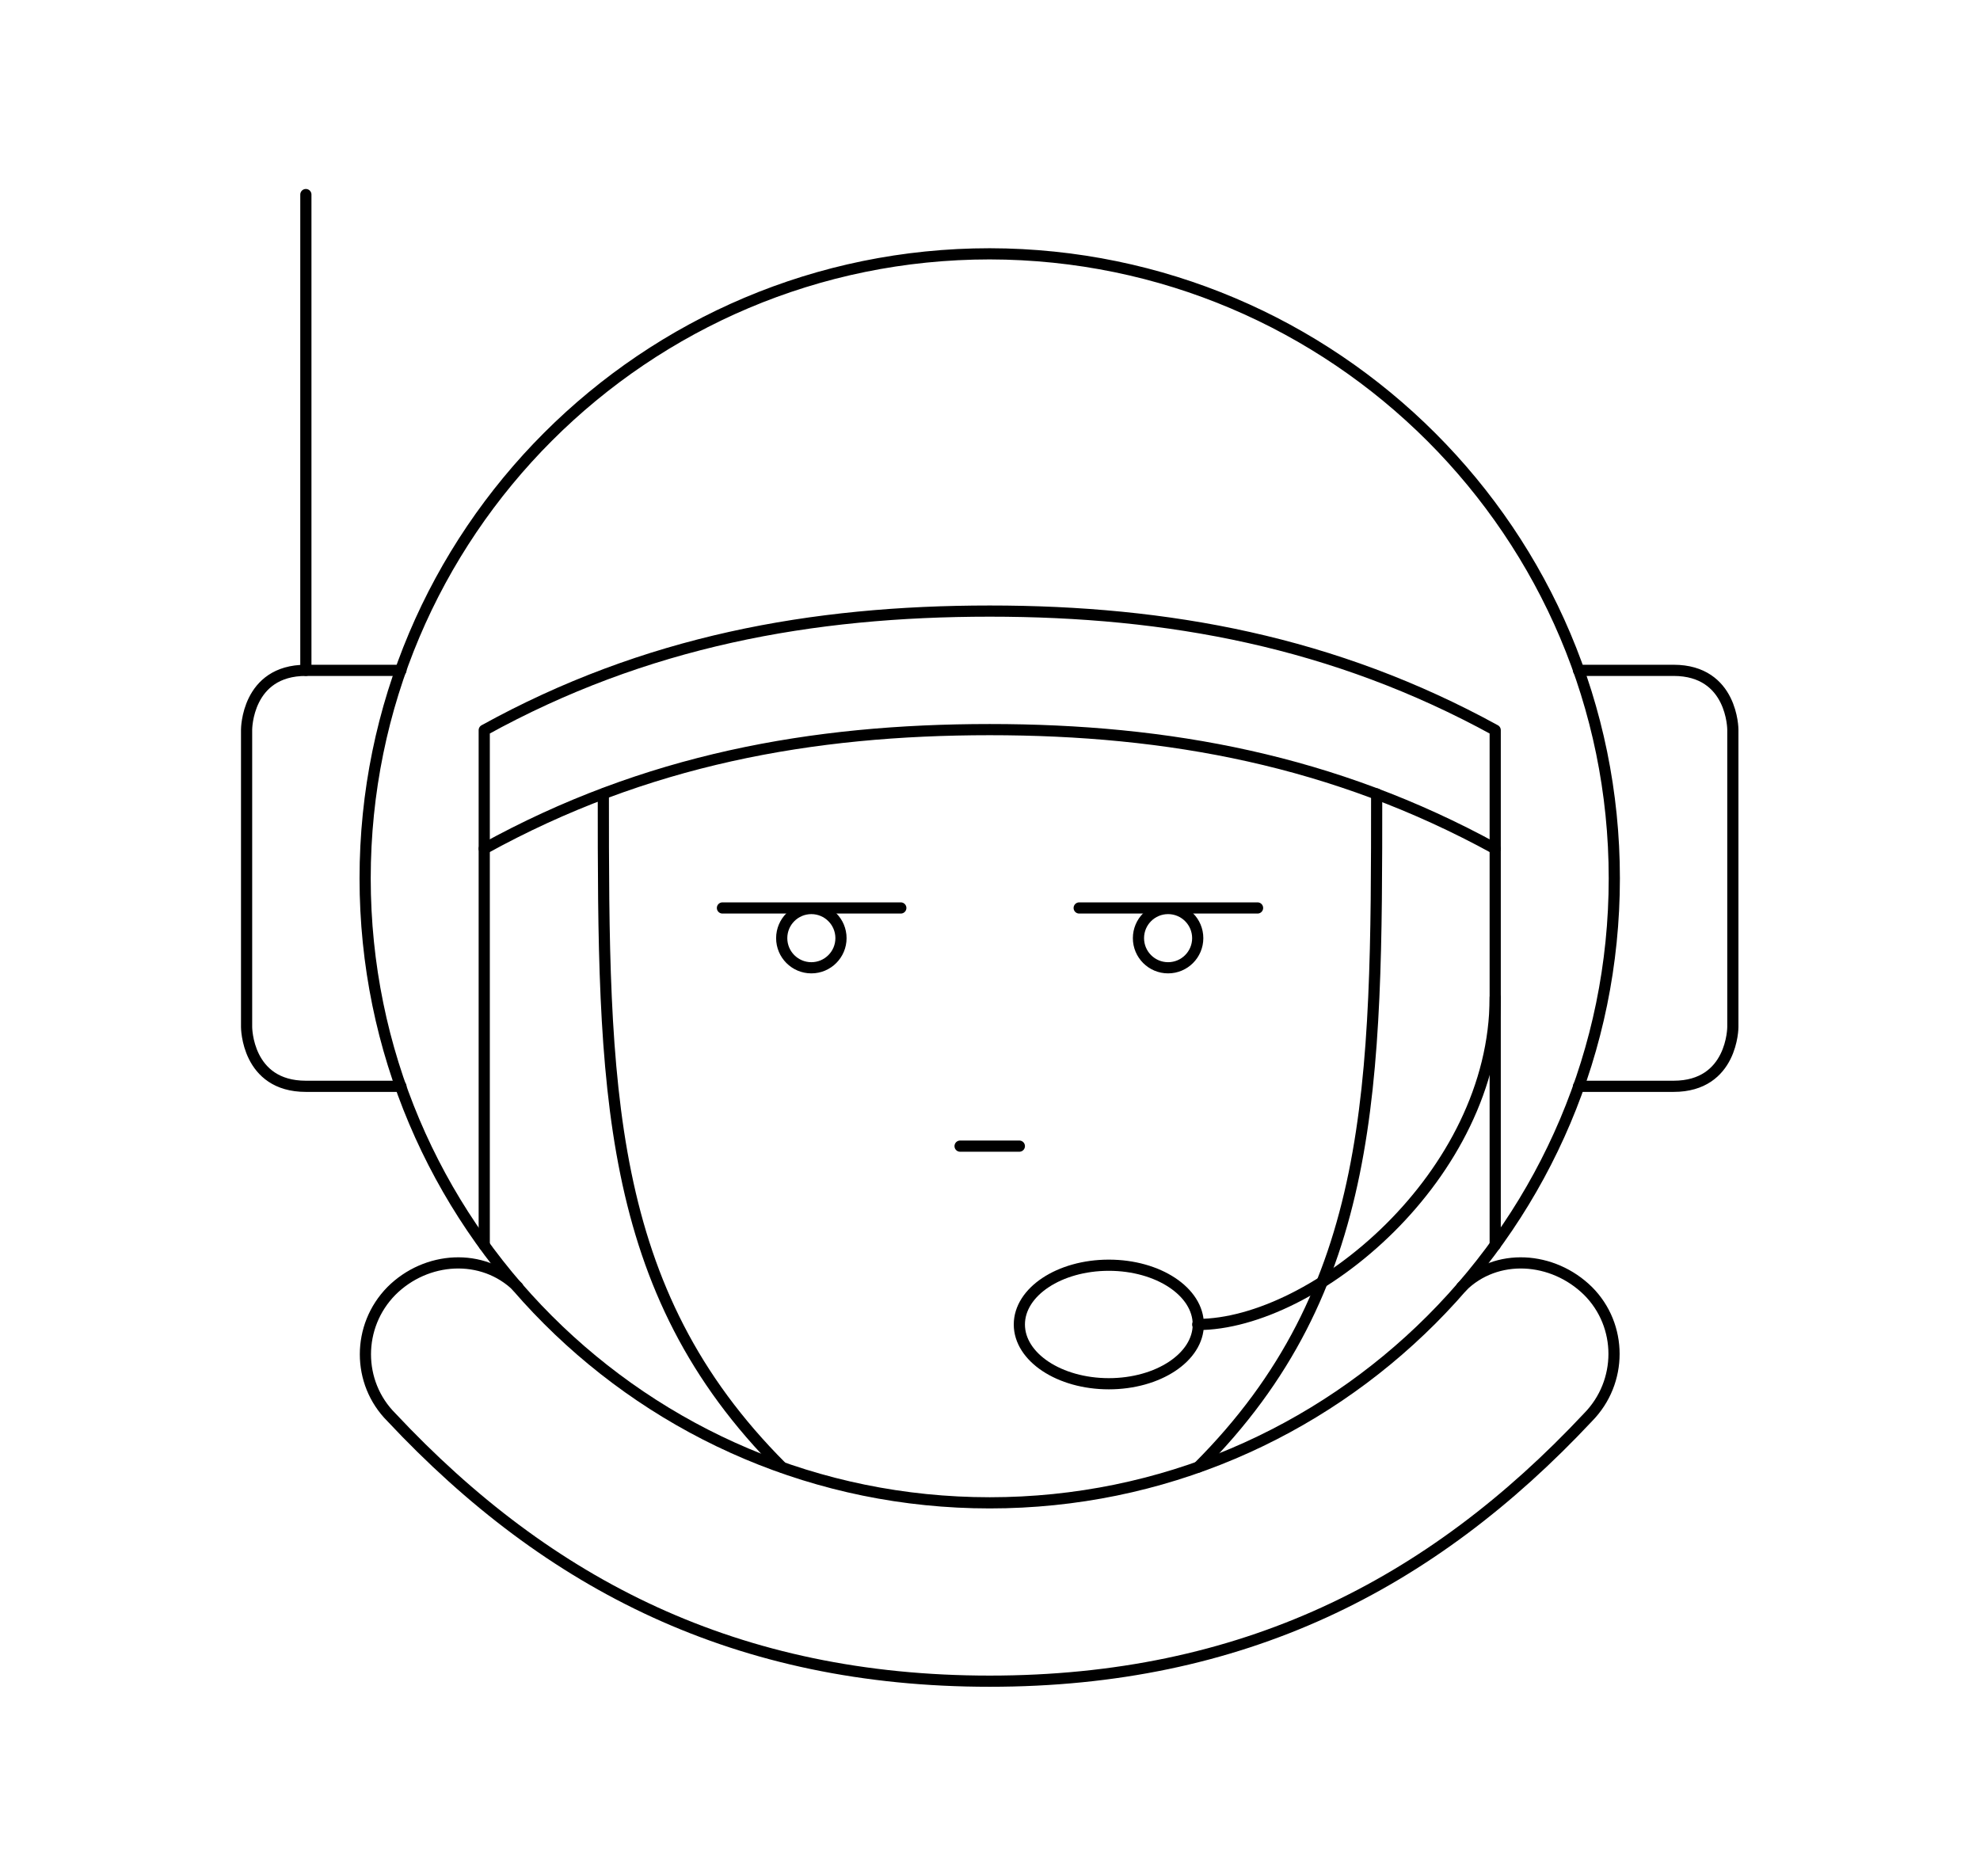
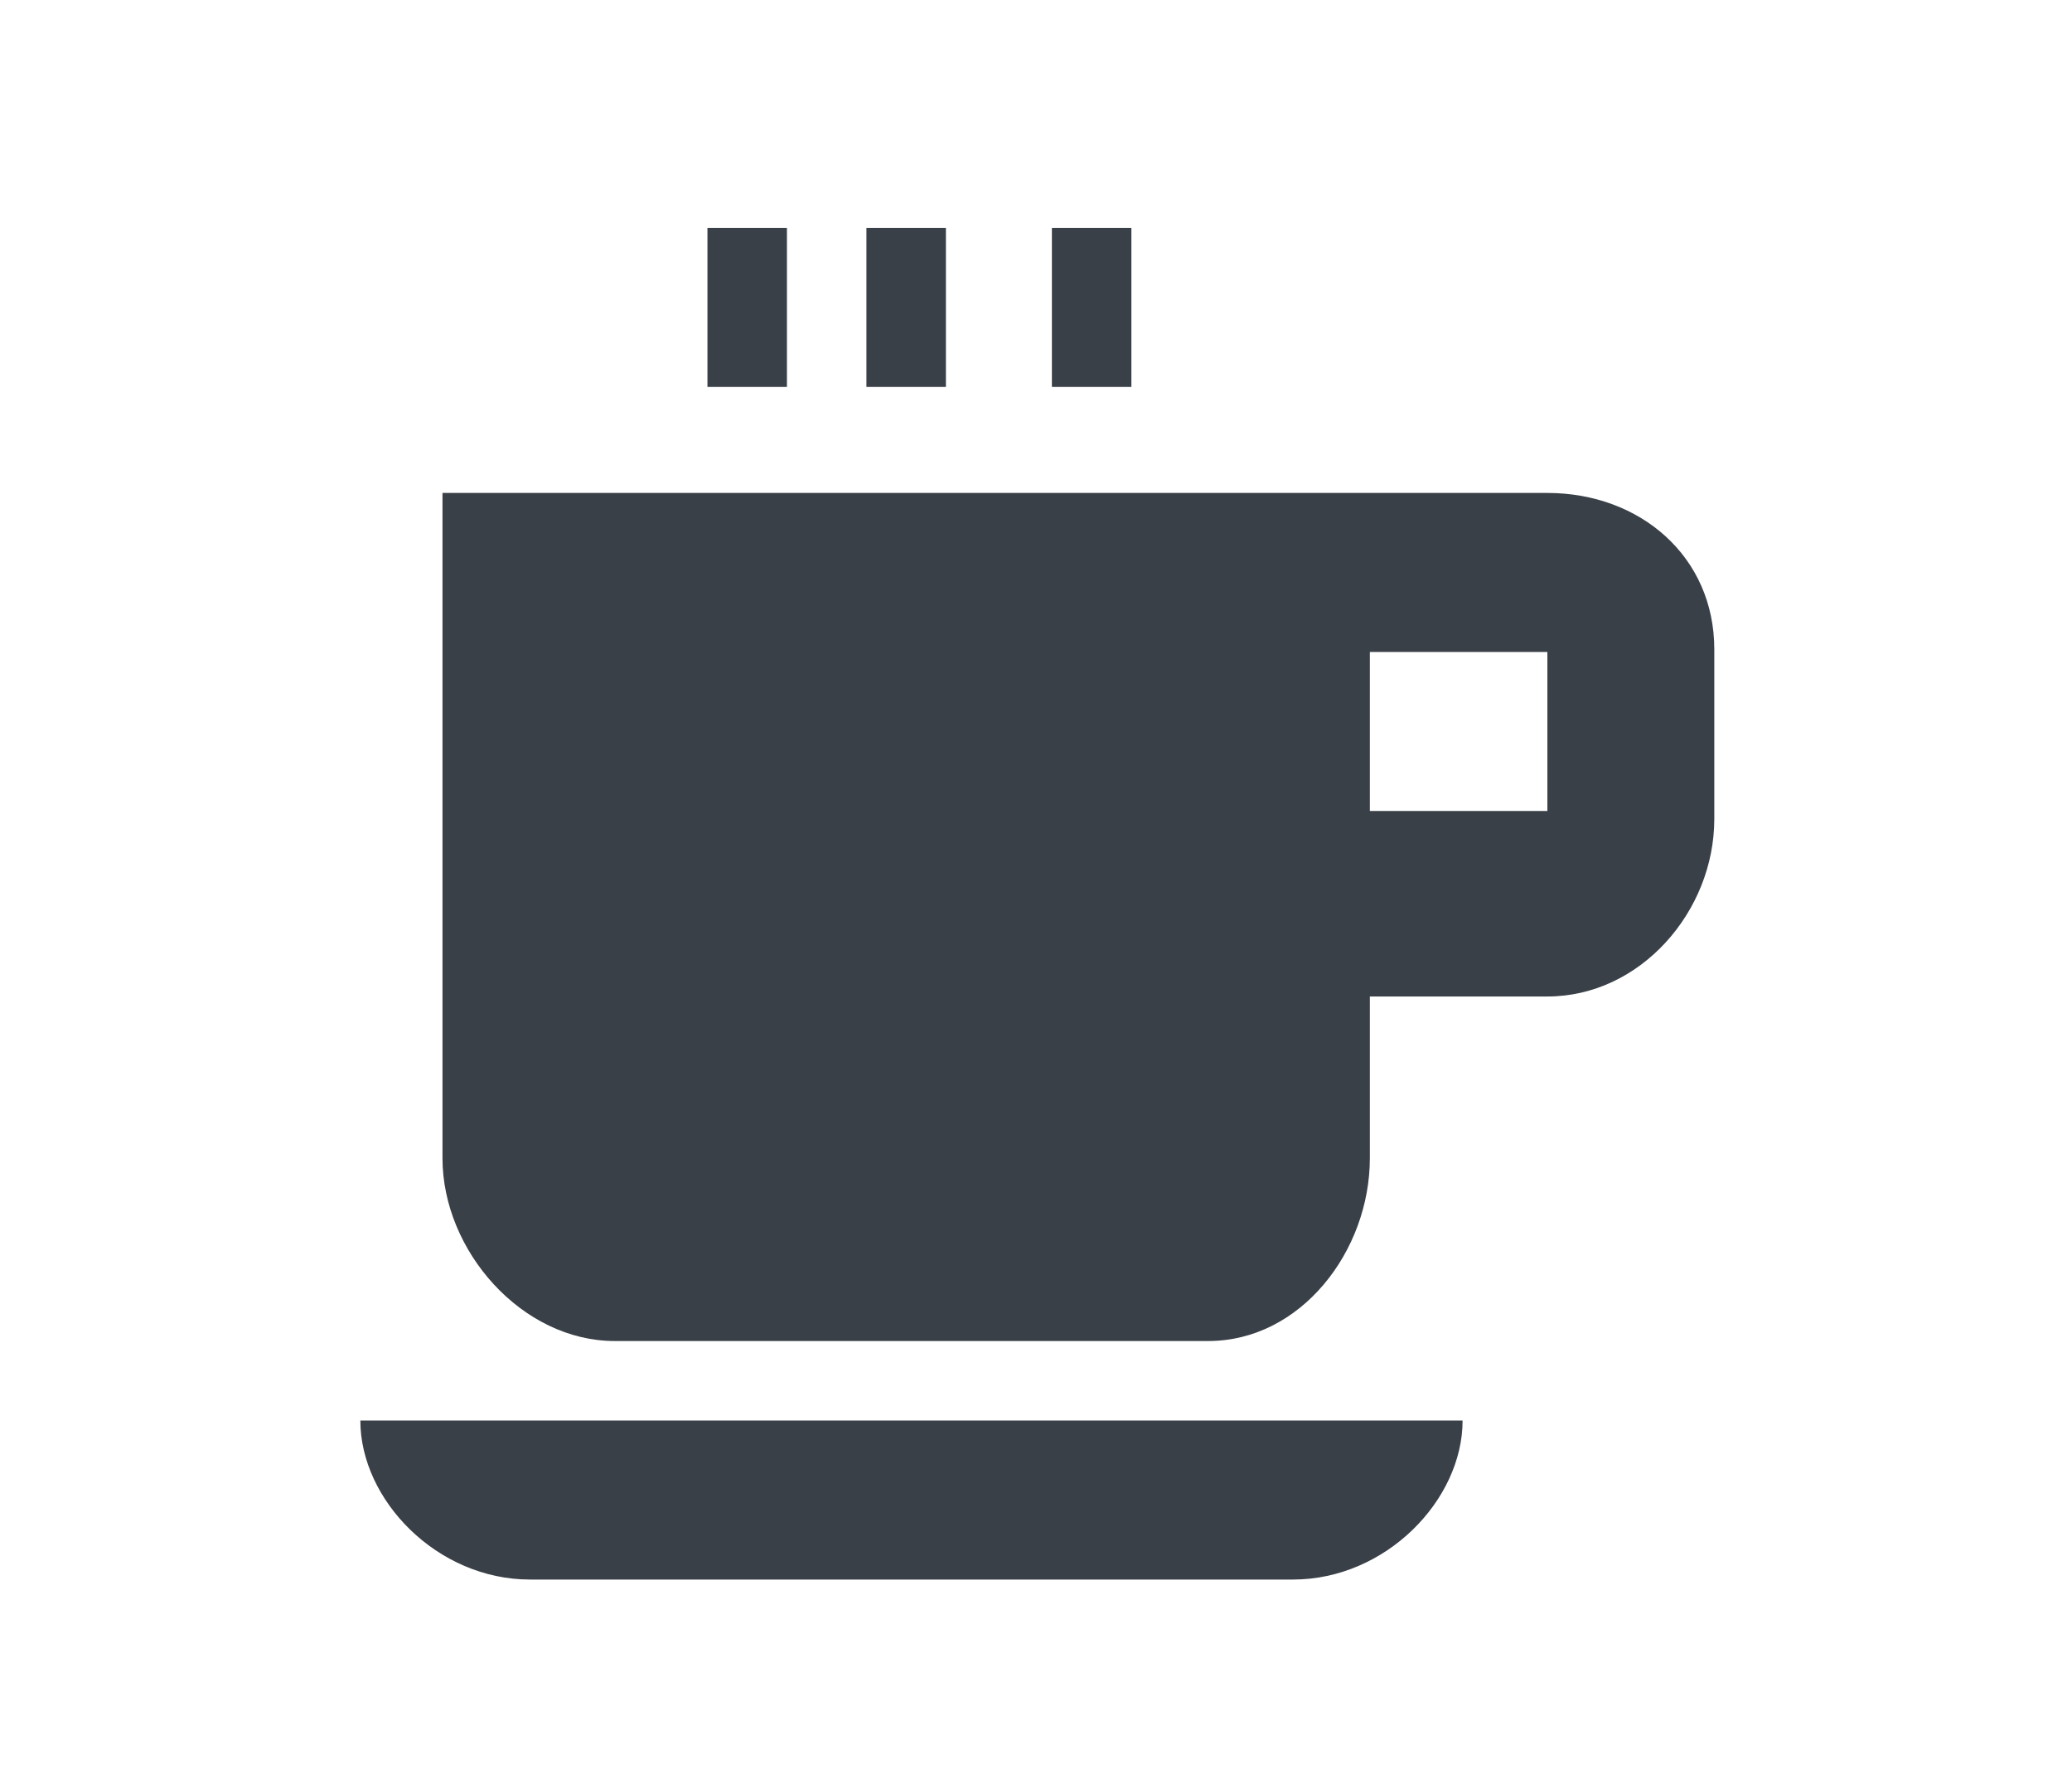
- <svg xmlns="http://www.w3.org/2000/svg" version="1.1" id="Layer_1" x="0px" y="0px" viewBox="0 0 354.1 335.5" style="enable-background:new 0 0 354.1 335.5;" xml:space="preserve">
+ <svg xmlns="http://www.w3.org/2000/svg" version="1.1" id="Layer_1" x="0px" y="0px" viewBox="0 0 78.2 67.3" style="enable-background:new 0 0 78.2 67.3;" xml:space="preserve">
  <style type="text/css">
- 	.st0{fill:none;stroke:#000000;stroke-width:2;stroke-linecap:round;stroke-linejoin:round;stroke-miterlimit:10;}
+ 	.st0{fill:#3A4047;}
</style>
-   <g id="spa-helmet-astronaut">
-     <path id="XMLID_16_" class="st0" d="M71.7,194.3h-17c-10.6,0-10.6-10.6-10.6-10.6v-53.2c0,0,0-10.6,10.6-10.6h17" />
-     <path id="XMLID_15_" class="st0" d="M282.3,194.3h17c10.6,0,10.6-10.6,10.6-10.6v-53.2c0,0,0-10.6-10.6-10.6h-17" />
-     <line id="XMLID_14_" class="st0" x1="54.7" y1="34.8" x2="54.7" y2="119.9" />
-     <path id="XMLID_13_" class="st0" d="M288.7,157.1c0,61.6-50,111.7-111.7,111.7c-61.7,0-111.7-50-111.7-111.7   c0-61.7,50-111.7,111.7-111.7C238.7,45.5,288.7,95.5,288.7,157.1z" />
-     <path id="XMLID_12_" class="st0" d="M267.4,222.7v-92.1c-28.8-15.8-58.5-21.3-90.4-21.3s-61.6,5.4-90.4,21.3v92.1" />
-     <path id="XMLID_11_" class="st0" d="M267.4,151.8c-28.8-15.8-58.5-21.3-90.4-21.3s-61.6,5.4-90.4,21.3" />
-     <path id="XMLID_10_" class="st0" d="M214.2,236.9c20.8,0,53.2-26.6,53.2-58.5" />
-     <ellipse id="XMLID_9_" class="st0" cx="198.3" cy="236.9" rx="16" ry="10.6" />
-     <line id="XMLID_8_" class="st0" x1="129.2" y1="162.4" x2="161.1" y2="162.4" />
-     <line id="XMLID_7_" class="st0" x1="193" y1="162.4" x2="224.9" y2="162.4" />
-     <circle id="XMLID_6_" class="st0" cx="145.1" cy="167.8" r="5.3" />
-     <circle id="XMLID_5_" class="st0" cx="208.9" cy="167.8" r="5.3" />
-     <line id="XMLID_4_" class="st0" x1="171.7" y1="205" x2="182.3" y2="205" />
-     <path id="XMLID_3_" class="st0" d="M107.9,142c0,52.3,0.1,88.6,31.9,120.4" />
-     <path id="XMLID_2_" class="st0" d="M246.2,142c0,52.3-0.1,88.6-31.9,120.4" />
-     <path id="XMLID_1_" class="st0" d="M261.4,230.2c6.2-6.2,16.3-5.5,22.6,0.7c6.2,6.2,6.2,16.3,0,22.6c-28.2,30.1-61.9,47.2-107,47.2   c-45.1,0-78.8-17.1-107-47.2c-6.2-6.2-6.2-16.3,0-22.6c6.2-6.2,16.3-6.9,22.6-0.7" />
+   <g id="XMLID_2807_">
+     <rect id="XMLID_2814_" x="26.7" y="8.6" class="st0" width="3" height="6" />
+     <rect id="XMLID_2813_" x="32.7" y="8.6" class="st0" width="3" height="6" />
+     <rect id="XMLID_2812_" x="39.7" y="8.6" class="st0" width="3" height="6" />
+     <path id="XMLID_2809_" class="st0" d="M58.4,18.6H52H16.7v25.1c0,3.5,3,6.9,6.5,6.9h22.4c3.5,0,6.1-3.4,6.1-6.9v-6.1h6.7   c3.5,0,6.3-3.2,6.3-6.7v-6.4C64.7,21,61.9,18.6,58.4,18.6z M51.7,30.6v-6h6.7l0,6H51.7z" />
+     <path id="XMLID_2808_" class="st0" d="M20,59.6h28.8c3.5,0,6.4-3,6.4-6H13.6C13.6,56.6,16.5,59.6,20,59.6z" />
  </g>
</svg>
